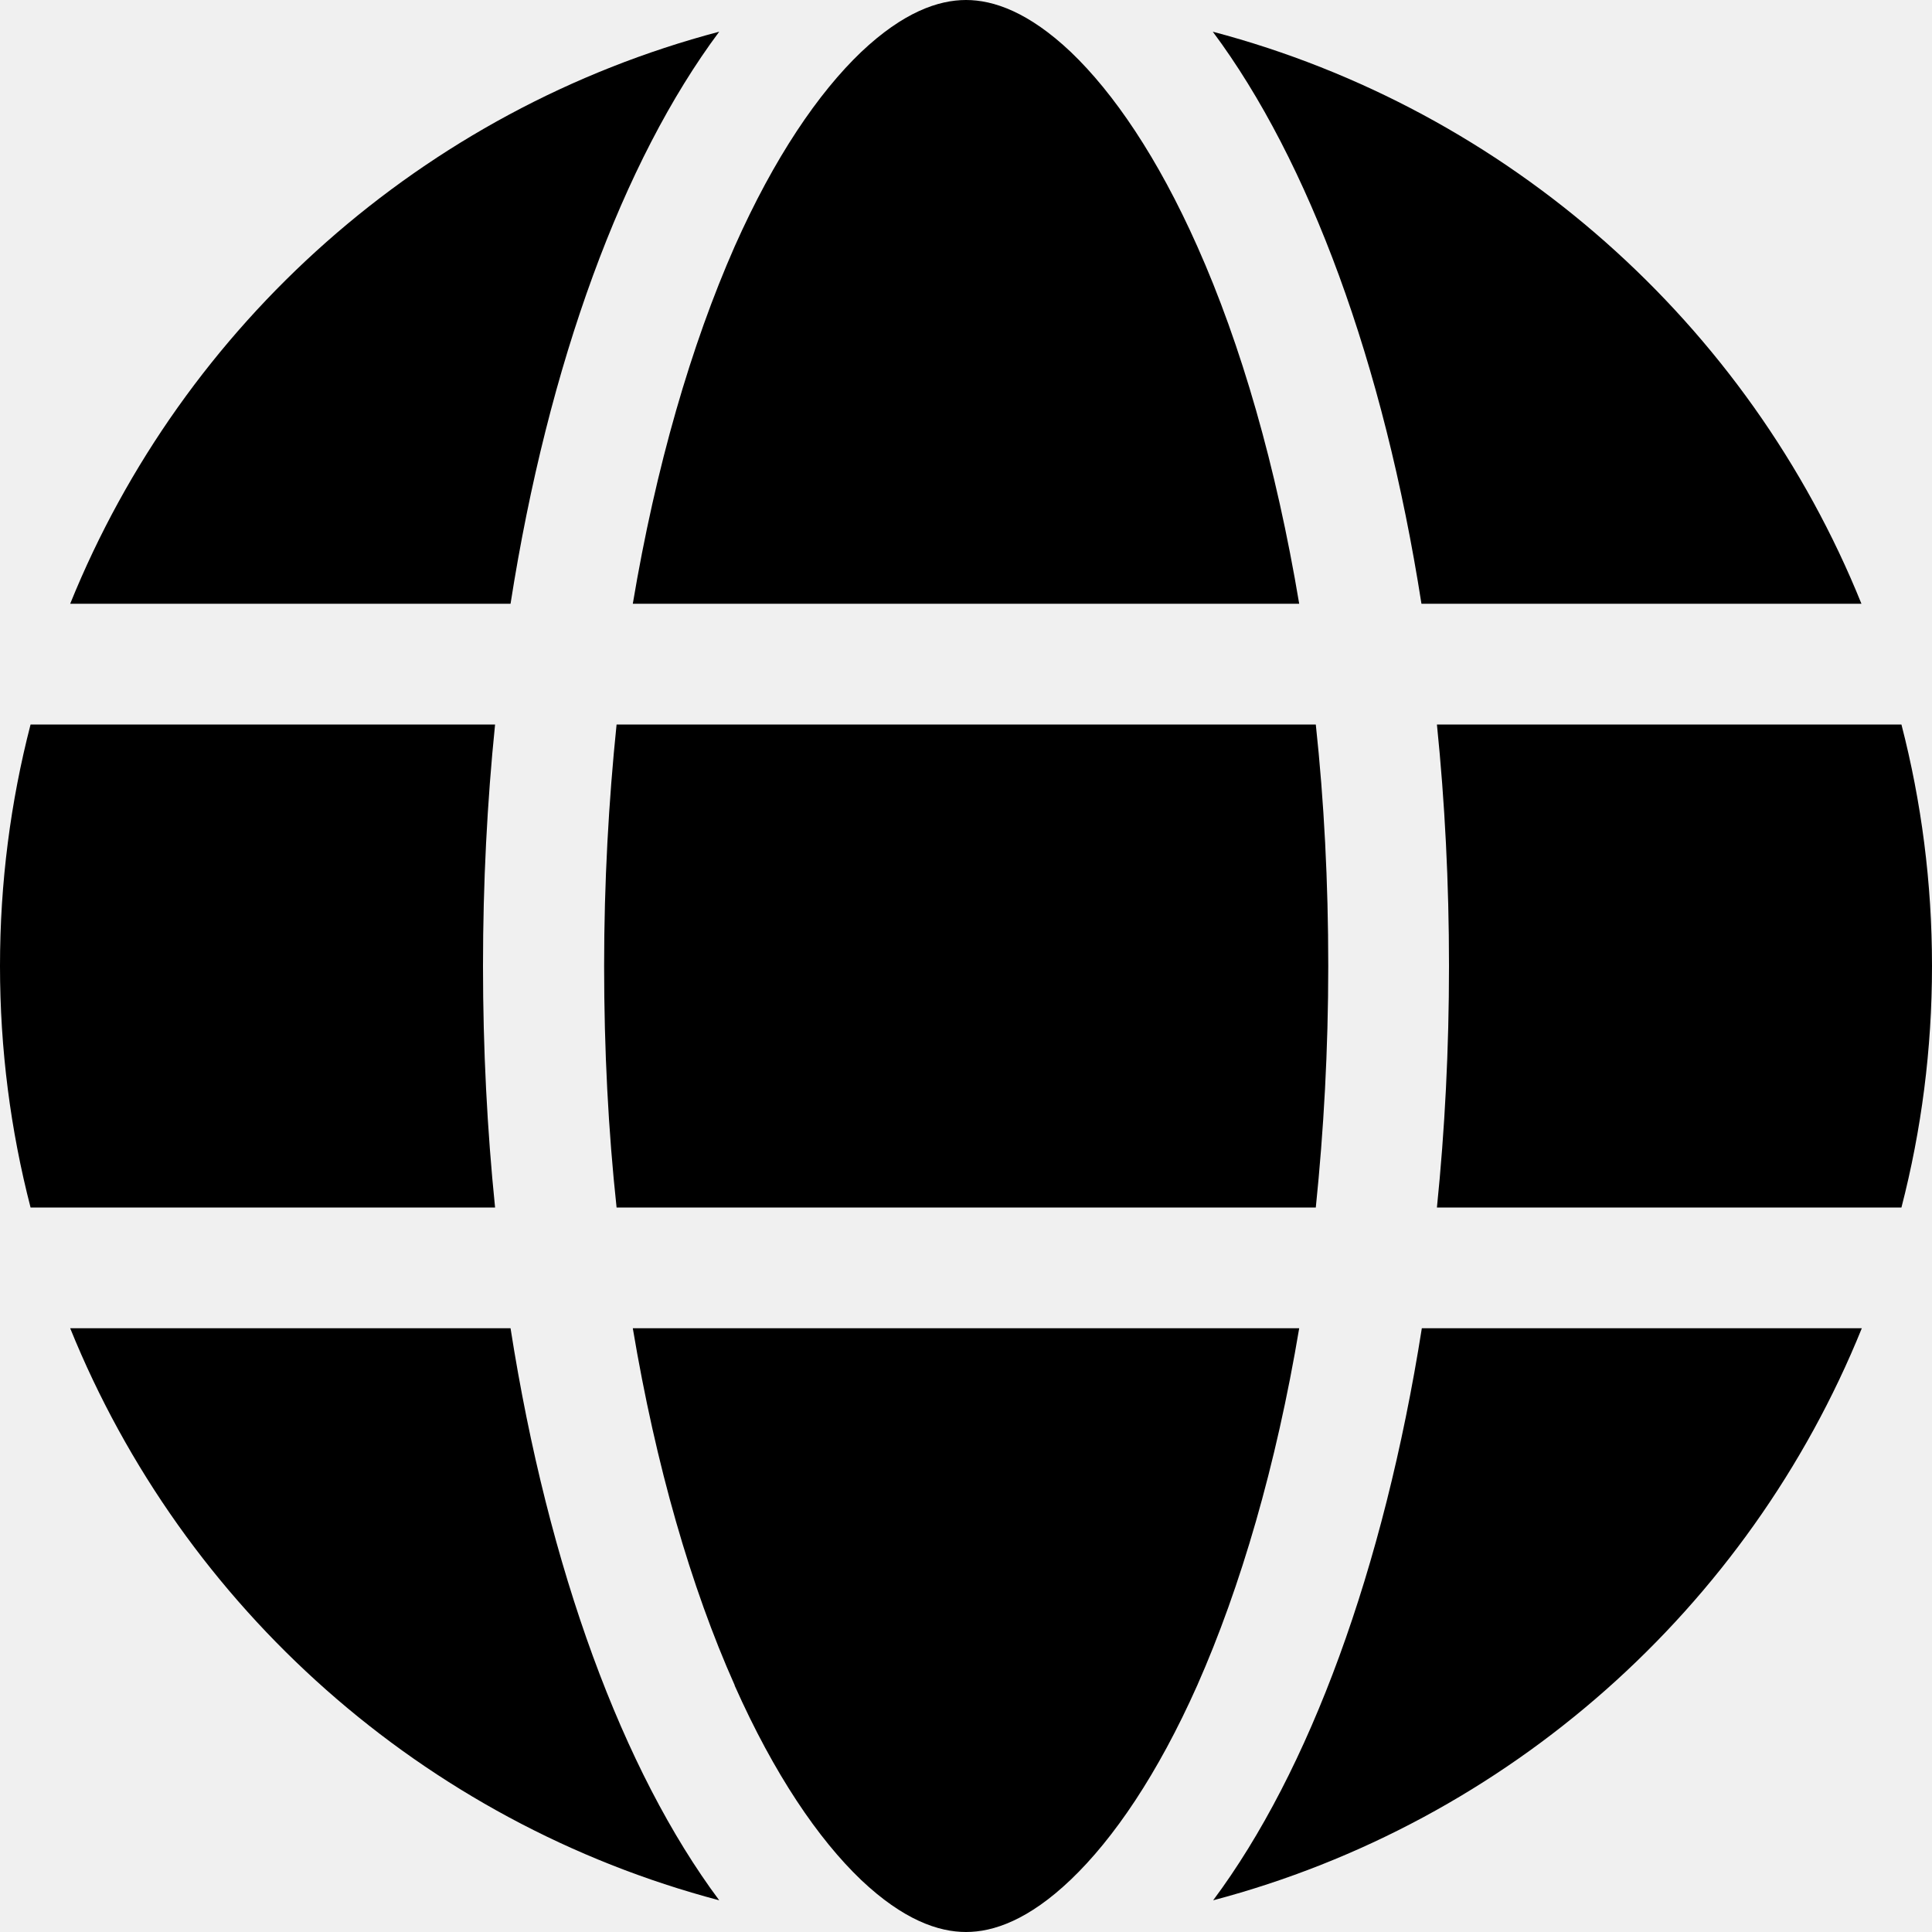
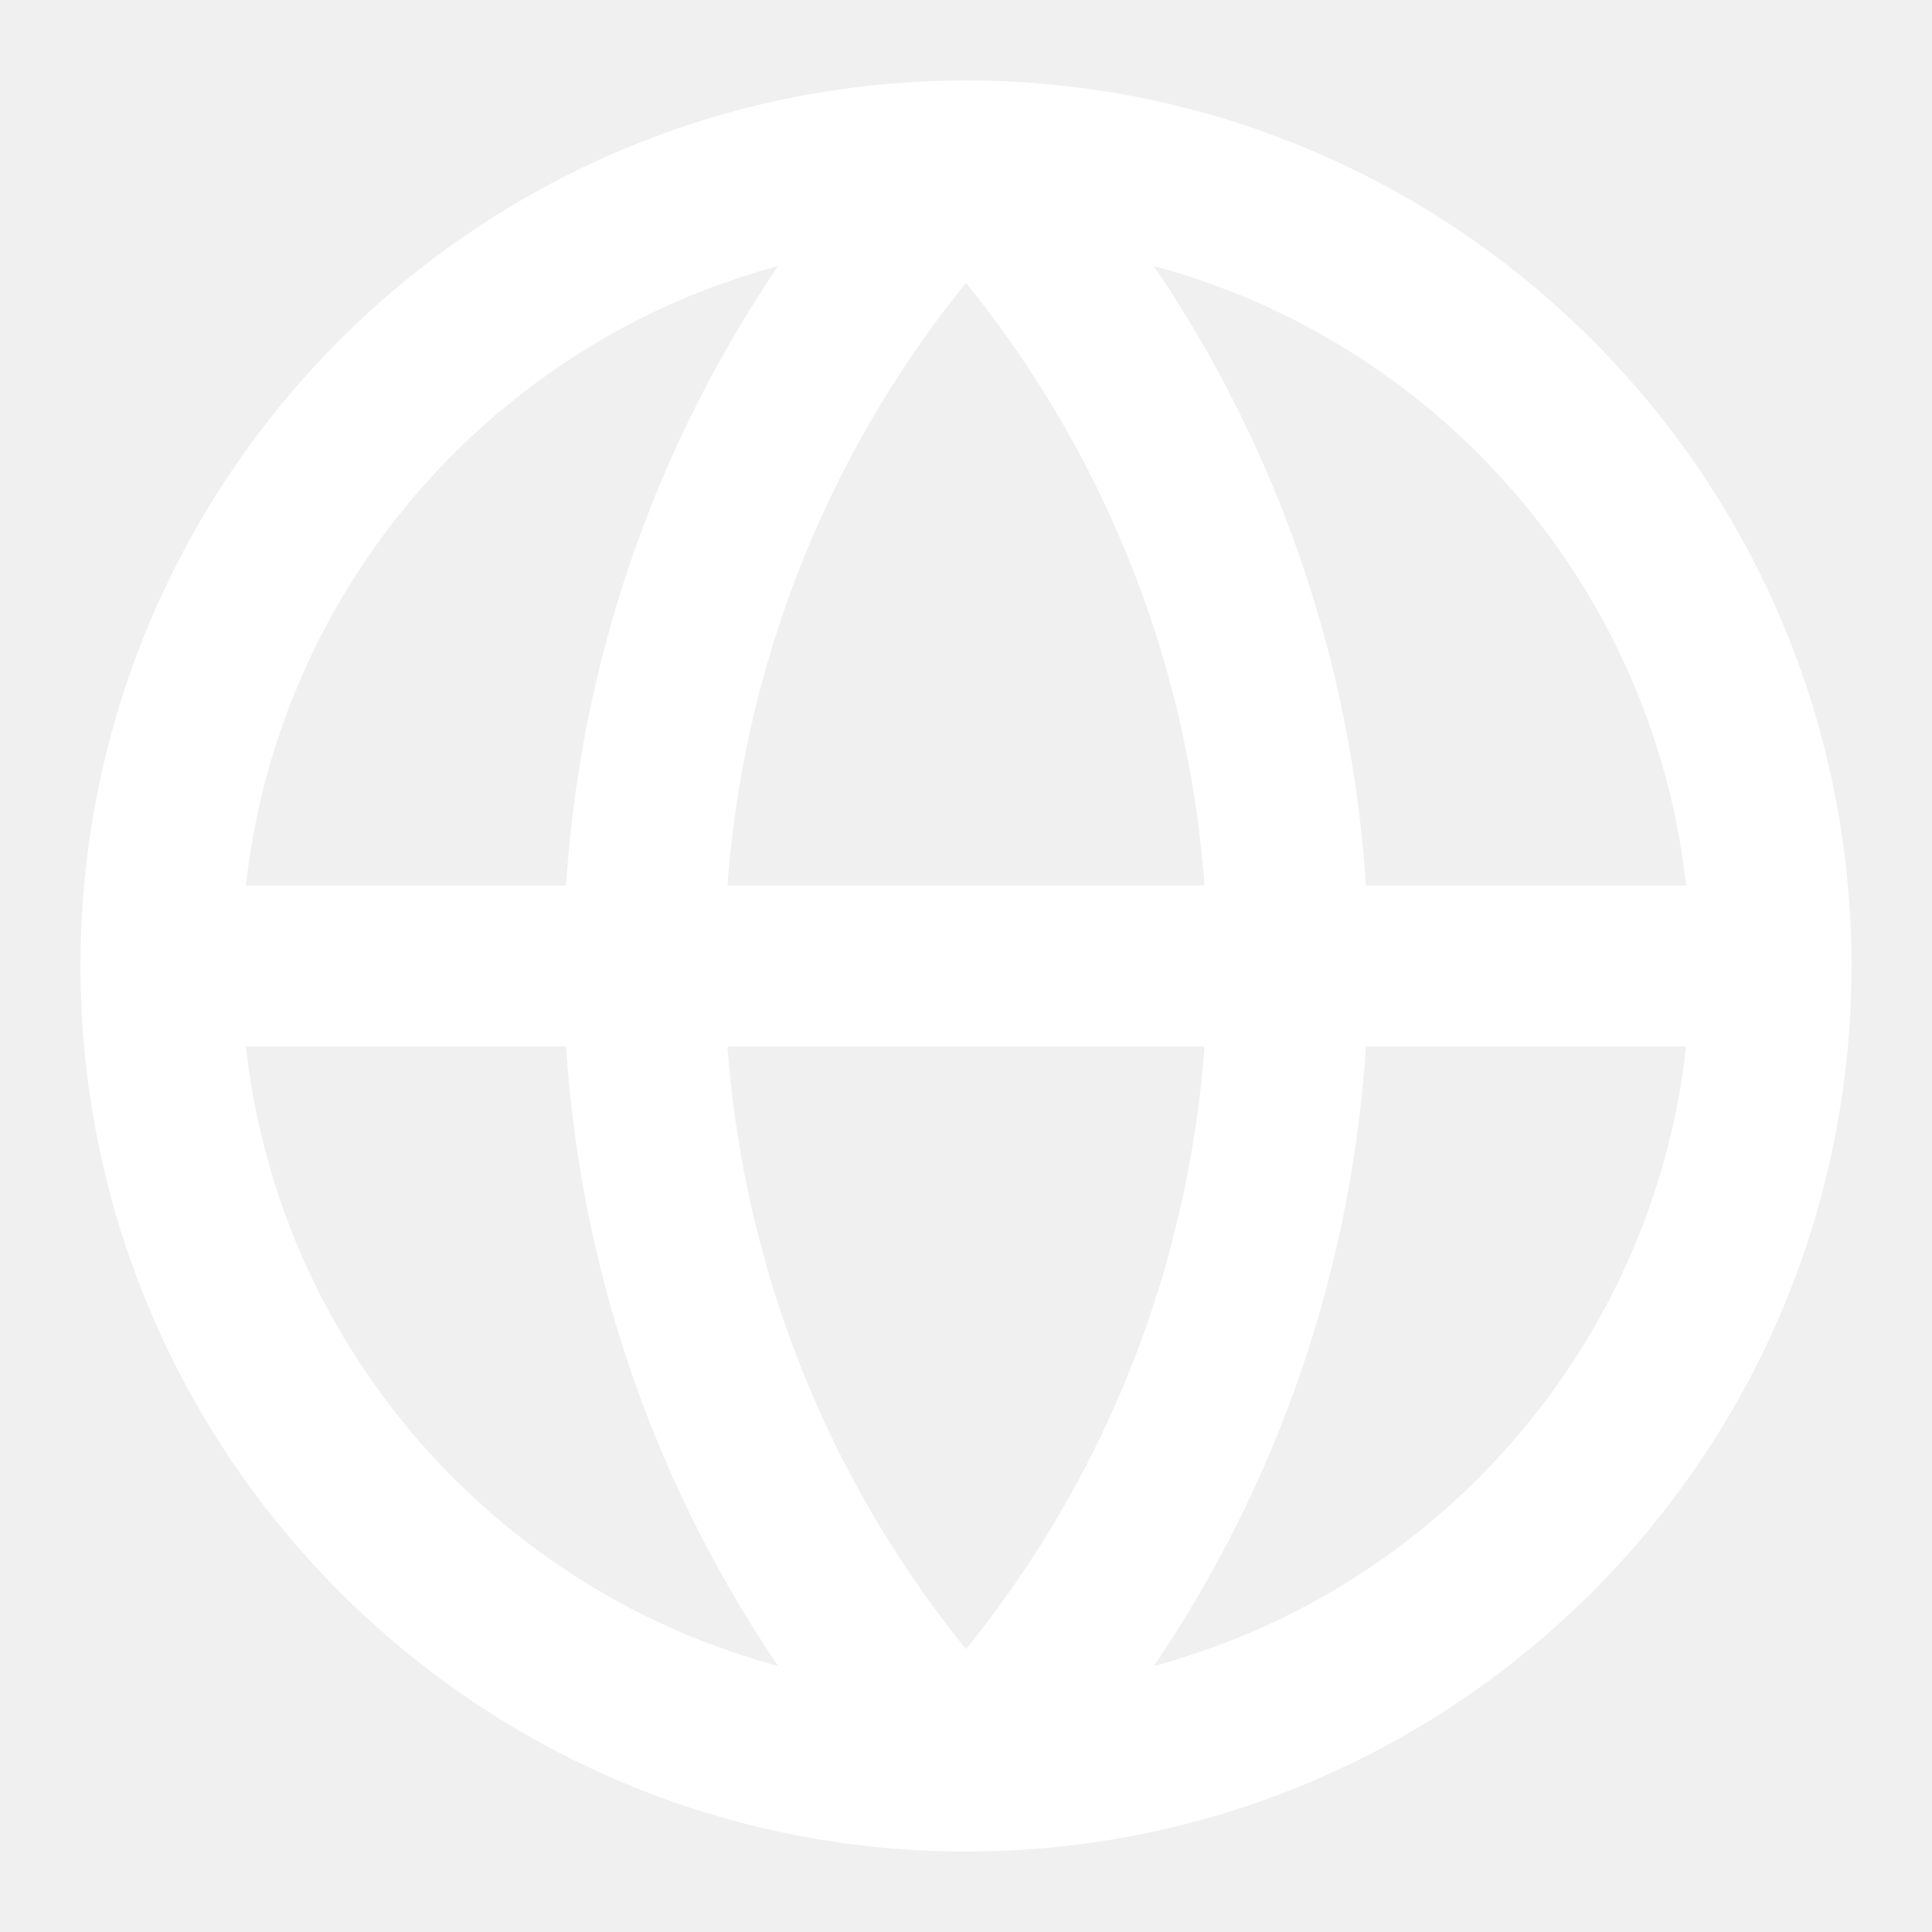
- <svg xmlns="http://www.w3.org/2000/svg" viewBox="0 0 512 512">
-   <path d="M352 256c0 22.2-1.2 43.6-3.3 64l-185.3 0c-2.2-20.4-3.3-41.8-3.3-64s1.2-43.6 3.3-64l185.3 0c2.2 20.4 3.3 41.8 3.3 64zm28.8-64l123.1 0c5.3 20.5 8.1 41.9 8.1 64s-2.8 43.5-8.1 64l-123.1 0c2.1-20.6 3.2-42 3.2-64s-1.1-43.4-3.2-64zm112.6-32l-116.7 0c-10-63.9-29.8-117.4-55.3-151.6c78.3 20.7 142 77.5 171.9 151.6zm-149.1 0l-176.6 0c6.1-36.4 15.5-68.6 27-94.7c10.5-23.6 22.2-40.7 33.5-51.5C239.4 3.2 248.7 0 256 0s16.6 3.2 27.8 13.8c11.3 10.8 23 27.9 33.5 51.5c11.6 26 20.9 58.2 27 94.7zm-209 0L18.6 160C48.6 85.9 112.2 29.1 190.6 8.4C165.1 42.6 145.3 96.1 135.3 160zM8.1 192l123.1 0c-2.1 20.6-3.2 42-3.2 64s1.1 43.4 3.2 64L8.1 320C2.8 299.5 0 278.1 0 256s2.8-43.5 8.1-64zM194.7 446.6c-11.6-26-20.9-58.2-27-94.6l176.6 0c-6.1 36.4-15.5 68.6-27 94.6c-10.5 23.6-22.2 40.7-33.5 51.5C272.6 508.8 263.3 512 256 512s-16.6-3.2-27.8-13.8c-11.3-10.8-23-27.9-33.5-51.5zM135.3 352c10 63.9 29.8 117.4 55.3 151.6C112.2 482.9 48.6 426.1 18.6 352l116.7 0zm358.1 0c-30 74.1-93.6 130.9-171.9 151.6c25.5-34.2 45.2-87.7 55.3-151.6l116.7 0z" />
+ <svg xmlns="http://www.w3.org/2000/svg" width="64" height="64" viewBox="0 0 24 24" fill="none" stroke="white" stroke-width="2" stroke-linecap="round" stroke-linejoin="round">
+   <circle cx="12" cy="12" r="10" />
+   <path d="M12 2a14.5 14.5 0 0 0 0 20 14.5 14.5 0 0 0 0-20" />
+   <path d="M2 12h20" />
</svg>
